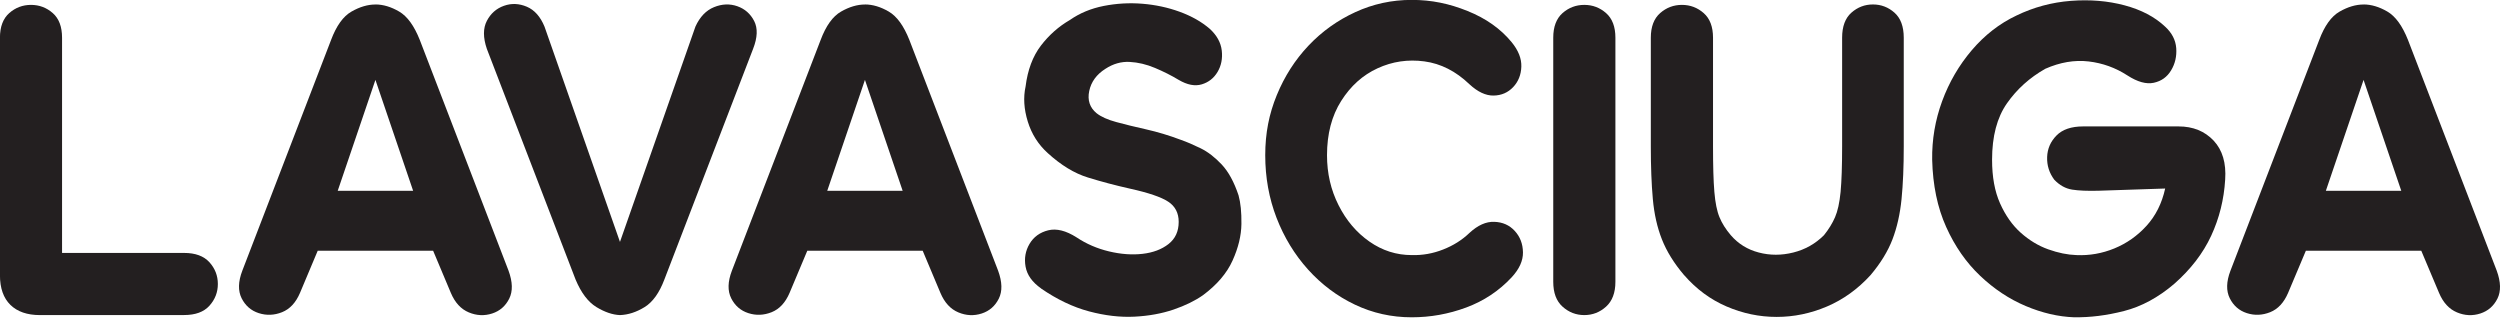
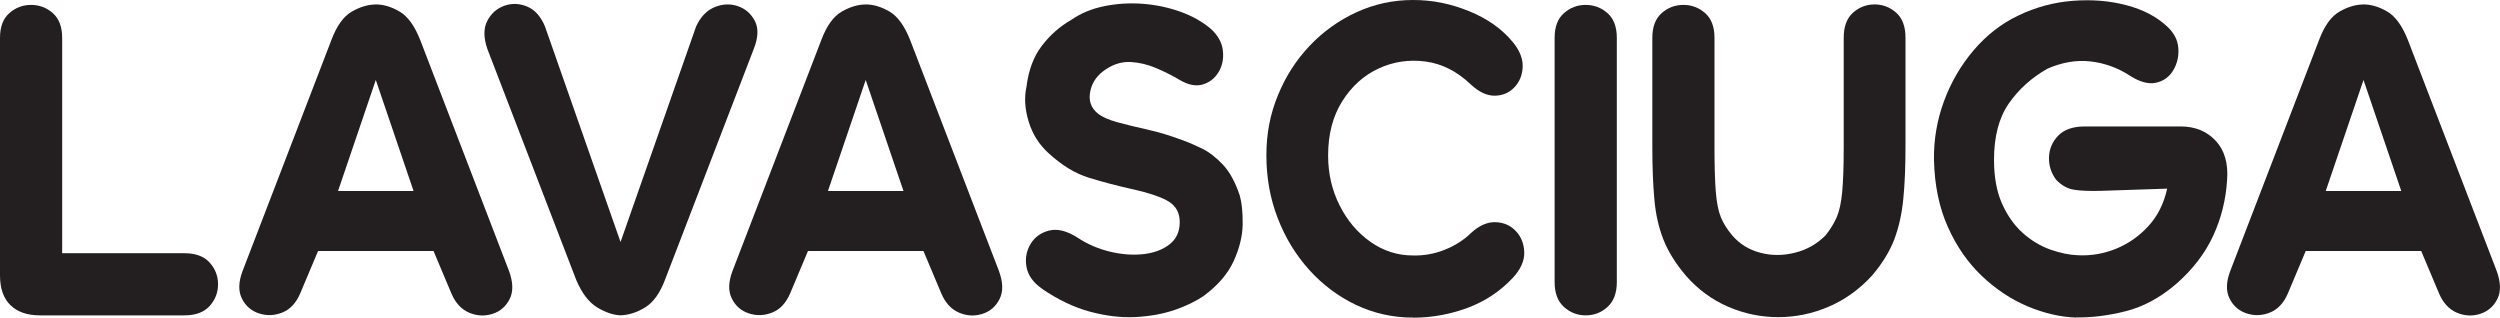
- <svg xmlns="http://www.w3.org/2000/svg" id="Layer_2" data-name="Layer 2" viewBox="0 0 521.68 66.22">
+ <svg xmlns="http://www.w3.org/2000/svg" id="Layer_2" data-name="Layer 2" viewBox="0 0 519.63 66.02">
  <defs>
    <style>
      .cls-1 {
        fill: #231f20;
      }
    </style>
  </defs>
  <g id="Layer_1-2" data-name="Layer 1">
    <g>
-       <path class="cls-1" d="M38.43,65.75H8.33c-2.65,0-4.71-.71-6.16-2.13-1.45-1.42-2.18-3.49-2.18-6.2V7.87c0-2.28.65-4,1.94-5.14,1.3-1.14,2.81-1.71,4.54-1.71s3.24.57,4.54,1.71c1.3,1.14,1.94,2.86,1.94,5.14v44.91h25.47c2.35,0,4.1.65,5.28,1.94,1.17,1.3,1.76,2.81,1.76,4.54s-.59,3.24-1.76,4.54c-1.17,1.3-2.93,1.94-5.28,1.94Z" />
-       <path class="cls-1" d="M78.34.93c1.6,0,3.26.49,4.95,1.48,1.7.99,3.13,2.96,4.31,5.93l18.52,48.15c.86,2.35.91,4.29.14,5.83-.77,1.54-1.96,2.58-3.57,3.1-1.61.52-3.23.45-4.86-.23-1.64-.68-2.89-2.04-3.75-4.07l-3.7-8.8h-24.08l-3.7,8.8c-.87,2.04-2.12,3.38-3.75,4.03-1.64.65-3.26.71-4.86.19-1.61-.52-2.79-1.56-3.57-3.1-.77-1.54-.73-3.46.14-5.74l18.52-48.15c1.11-2.96,2.53-4.94,4.26-5.93,1.73-.99,3.39-1.48,5-1.48ZM70.47,39.82h15.74l-7.87-23.15-7.87,23.15Z" />
-       <path class="cls-1" d="M145.11,5.56c.93-2.04,2.22-3.39,3.89-4.07,1.67-.68,3.29-.74,4.86-.19s2.75,1.59,3.52,3.1c.77,1.51.69,3.44-.23,5.79l-18.52,48.15c-1.05,2.78-2.42,4.69-4.12,5.74-1.7,1.05-3.41,1.61-5.14,1.67-1.54-.06-3.18-.62-4.91-1.67-1.73-1.05-3.18-2.96-4.35-5.74l-18.52-48.15c-.8-2.35-.8-4.29,0-5.83.8-1.54,1.99-2.59,3.57-3.15,1.57-.56,3.16-.49,4.77.19,1.6.68,2.84,2.07,3.7,4.17l15.74,44.91,15.74-44.91Z" />
-       <path class="cls-1" d="M180.49.93c1.6,0,3.26.49,4.96,1.48,1.7.99,3.13,2.96,4.31,5.93l18.52,48.15c.86,2.35.91,4.29.14,5.83-.77,1.54-1.96,2.58-3.57,3.1-1.61.52-3.23.45-4.86-.23-1.64-.68-2.89-2.04-3.75-4.07l-3.7-8.8h-24.08l-3.7,8.8c-.87,2.04-2.12,3.38-3.75,4.03-1.64.65-3.26.71-4.86.19-1.61-.52-2.79-1.56-3.57-3.1-.77-1.54-.73-3.46.14-5.74l18.52-48.15c1.11-2.96,2.53-4.94,4.26-5.93,1.73-.99,3.39-1.48,5-1.48ZM172.62,39.82h15.74l-7.87-23.15-7.87,23.15Z" />
-       <path class="cls-1" d="M217.25,60.19c-1.85-1.3-2.93-2.81-3.24-4.54-.31-1.73-.03-3.32.83-4.77.86-1.45,2.16-2.39,3.89-2.82,1.73-.43,3.7.06,5.93,1.48,2.04,1.36,4.29,2.33,6.76,2.92,2.47.59,4.8.76,6.99.51,2.19-.25,4-.93,5.42-2.04,1.42-1.11,2.13-2.65,2.13-4.63,0-1.85-.73-3.26-2.18-4.21-1.45-.96-4.12-1.87-8.01-2.73-3.03-.68-5.94-1.45-8.75-2.32-2.81-.86-5.6-2.56-8.38-5.09-1.98-1.79-3.37-3.98-4.17-6.58-.8-2.59-.96-5.03-.46-7.32.43-3.46,1.5-6.3,3.19-8.52,1.7-2.22,3.72-4.01,6.07-5.37,2.04-1.42,4.38-2.39,7.04-2.92,2.65-.52,5.34-.68,8.06-.46,2.72.22,5.31.77,7.78,1.67,2.47.9,4.57,2.08,6.3,3.57,1.48,1.36,2.31,2.87,2.5,4.54.19,1.67-.11,3.15-.88,4.45-.77,1.3-1.87,2.16-3.29,2.59-1.42.43-3.03.12-4.82-.93-1.54-.93-3.2-1.76-4.96-2.5s-3.52-1.16-5.28-1.25c-1.76-.09-3.44.39-5.05,1.44-1.85,1.17-2.98,2.72-3.38,4.63-.4,1.91.11,3.46,1.53,4.63.93.74,2.3,1.36,4.12,1.85,1.82.5,3.9,1,6.25,1.53,2.35.53,4.75,1.25,7.22,2.18,1.23.43,2.61,1.02,4.12,1.76,1.51.74,2.98,1.87,4.4,3.38,1.42,1.51,2.59,3.66,3.52,6.44.43,1.54.63,3.53.6,5.97-.03,2.44-.65,4.99-1.85,7.64-1.2,2.66-3.26,5.06-6.16,7.22-1.67,1.17-3.72,2.18-6.16,3.01-2.44.83-5.16,1.33-8.15,1.48-3,.15-6.16-.22-9.49-1.11s-6.67-2.48-10-4.77Z" />
-       <path class="cls-1" d="M294.58,66.21c-4.2,0-8.15-.88-11.85-2.64-3.7-1.76-6.96-4.2-9.77-7.32-2.81-3.12-5-6.71-6.58-10.79-1.57-4.07-2.36-8.43-2.36-13.06s.8-8.63,2.41-12.55c1.61-3.92,3.81-7.36,6.62-10.33s6.07-5.29,9.77-6.99c3.7-1.7,7.62-2.55,11.76-2.55s7.84.77,11.67,2.32c3.83,1.54,6.88,3.7,9.17,6.48,1.42,1.73,2.1,3.44,2.04,5.14-.06,1.7-.63,3.12-1.71,4.26-1.08,1.14-2.44,1.73-4.07,1.76-1.64.03-3.32-.76-5.05-2.36-2.84-2.72-5.97-4.31-9.4-4.77-3.43-.46-6.68.02-9.77,1.44-3.09,1.42-5.62,3.69-7.59,6.81-1.98,3.12-2.96,6.9-2.96,11.34,0,3.77.8,7.24,2.41,10.42,1.6,3.18,3.75,5.71,6.44,7.59,2.69,1.88,5.63,2.82,8.84,2.82,2.22.06,4.4-.32,6.53-1.16,2.13-.83,3.97-1.99,5.51-3.47,1.73-1.6,3.46-2.38,5.19-2.31,1.73.06,3.15.69,4.26,1.9s1.68,2.69,1.71,4.45c.03,1.76-.76,3.5-2.36,5.23-2.65,2.84-5.82,4.94-9.49,6.3-3.67,1.36-7.45,2.04-11.34,2.04Z" />
-       <path class="cls-1" d="M324.12,58.81V7.87c0-2.28.65-4,1.94-5.14,1.3-1.14,2.81-1.71,4.54-1.71s3.24.57,4.54,1.71c1.3,1.14,1.95,2.86,1.95,5.14v50.93c0,2.28-.65,4.01-1.95,5.19-1.3,1.17-2.81,1.76-4.54,1.76s-3.24-.59-4.54-1.76c-1.3-1.17-1.94-2.9-1.94-5.19Z" />
-       <path class="cls-1" d="M351.43,57.42c-2.1-2.47-3.64-4.95-4.63-7.46-.99-2.5-1.62-5.31-1.9-8.43-.28-3.12-.42-6.77-.42-10.97V7.87c0-2.28.65-4,1.95-5.14,1.3-1.14,2.81-1.71,4.54-1.71s3.24.57,4.54,1.71c1.3,1.14,1.95,2.86,1.95,5.14v22.69c0,4.07.09,7.24.28,9.49.19,2.25.54,4.01,1.07,5.28.52,1.27,1.31,2.52,2.36,3.75,1.54,1.79,3.49,3,5.83,3.61,2.35.62,4.75.62,7.22,0,2.47-.62,4.6-1.82,6.39-3.61.99-1.23,1.76-2.48,2.31-3.75.55-1.26.94-3.02,1.16-5.28.21-2.25.32-5.42.32-9.49V7.87c0-2.35.65-4.09,1.94-5.23,1.3-1.14,2.79-1.71,4.49-1.71s3.2.57,4.49,1.71c1.29,1.14,1.94,2.89,1.94,5.23v22.69c0,4.2-.15,7.86-.46,10.97-.31,3.12-.94,5.93-1.9,8.43-.96,2.5-2.49,4.99-4.58,7.46-2.65,2.9-5.68,5.08-9.07,6.53-3.4,1.45-6.9,2.18-10.51,2.18s-7.1-.73-10.46-2.18c-3.37-1.45-6.31-3.63-8.84-6.53Z" />
-       <path class="cls-1" d="M432.83,66.21c-3.33-.12-6.71-.91-10.14-2.36-3.43-1.45-6.59-3.55-9.49-6.3-2.9-2.75-5.27-6.14-7.09-10.19-1.82-4.04-2.79-8.72-2.92-14.03-.06-4.2.63-8.27,2.08-12.22,1.45-3.95,3.52-7.5,6.2-10.65,2.69-3.15,5.79-5.56,9.31-7.22,3.58-1.73,7.36-2.75,11.34-3.06,3.98-.31,7.72,0,11.21.93,3.49.93,6.31,2.41,8.47,4.45,1.42,1.3,2.19,2.79,2.32,4.49.12,1.7-.23,3.24-1.07,4.63-.83,1.39-2.04,2.25-3.61,2.59-1.57.34-3.41-.17-5.51-1.53-2.47-1.6-5.17-2.58-8.1-2.92-2.93-.34-5.94.17-9.03,1.53-3.27,1.85-5.94,4.26-8.01,7.22s-3.1,6.88-3.1,11.76c0,3.58.55,6.62,1.67,9.12s2.55,4.54,4.31,6.11c1.76,1.57,3.67,2.73,5.74,3.47,2.07.74,4.03,1.14,5.88,1.2,2.72.12,5.36-.34,7.92-1.39,2.56-1.05,4.8-2.62,6.71-4.72,1.91-2.1,3.21-4.69,3.89-7.78l-13.89.46c-2.29.06-4.12-.01-5.51-.23-1.39-.22-2.64-.91-3.75-2.08-1.05-1.42-1.54-2.99-1.48-4.72.06-1.73.71-3.23,1.95-4.49,1.23-1.26,3.09-1.9,5.56-1.9h19.91c3.02,0,5.46.99,7.32,2.96,1.85,1.98,2.65,4.69,2.41,8.15-.25,4.14-1.22,8.04-2.92,11.71-1.7,3.67-4.28,7.02-7.73,10.05-3.33,2.84-6.82,4.72-10.46,5.65-3.64.93-7.1,1.36-10.37,1.3Z" />
-       <path class="cls-1" d="M493.21.93c1.61,0,3.26.49,4.96,1.48,1.7.99,3.13,2.96,4.31,5.93l18.52,48.15c.86,2.35.91,4.29.14,5.83-.77,1.54-1.96,2.58-3.57,3.1s-3.23.45-4.86-.23c-1.64-.68-2.89-2.04-3.75-4.07l-3.71-8.8h-24.08l-3.71,8.8c-.87,2.04-2.12,3.38-3.75,4.03-1.64.65-3.26.71-4.86.19-1.61-.52-2.79-1.56-3.56-3.1-.77-1.54-.73-3.46.14-5.74l18.52-48.15c1.11-2.96,2.53-4.94,4.26-5.93,1.73-.99,3.39-1.48,5-1.48ZM485.34,39.82h15.74l-7.87-23.15-7.87,23.15Z" />
+       <path class="cls-1" d="M38.31,65.55H8.31c-2.65,0-4.69-.71-6.14-2.12-1.45-1.42-2.17-3.48-2.17-6.19V7.85c0-2.28.65-3.98,1.94-5.12,1.29-1.14,2.8-1.71,4.52-1.71s3.23.57,4.52,1.71c1.29,1.14,1.94,2.85,1.94,5.12v44.78h25.39c2.34,0,4.09.65,5.26,1.94,1.17,1.29,1.75,2.8,1.75,4.52s-.59,3.23-1.75,4.52c-1.17,1.29-2.92,1.94-5.26,1.94Z" />
+       <path class="cls-1" d="M78.11.92c1.6,0,3.25.49,4.94,1.48,1.69.99,3.12,2.95,4.29,5.91l18.46,48.01c.86,2.34.91,4.28.14,5.82-.77,1.54-1.95,2.57-3.55,3.09-1.6.52-3.22.45-4.85-.23-1.63-.68-2.88-2.03-3.74-4.06l-3.69-8.77h-24l-3.69,8.77c-.86,2.03-2.11,3.37-3.74,4.02-1.63.65-3.25.71-4.85.18-1.6-.52-2.79-1.55-3.55-3.09-.77-1.54-.72-3.45.14-5.72l18.46-48.01c1.11-2.95,2.52-4.92,4.25-5.91,1.72-.98,3.38-1.48,4.99-1.48ZM70.26,39.7h15.7l-7.85-23.08-7.85,23.08Z" />
+       <path class="cls-1" d="M144.67,5.54c.92-2.03,2.22-3.38,3.88-4.06,1.66-.68,3.28-.74,4.85-.19,1.57.55,2.74,1.59,3.51,3.09.77,1.51.69,3.43-.23,5.77l-18.46,48.01c-1.05,2.77-2.42,4.68-4.11,5.72-1.69,1.05-3.4,1.6-5.12,1.66-1.54-.06-3.17-.61-4.89-1.66-1.72-1.05-3.17-2.95-4.34-5.72l-18.47-48.01c-.8-2.34-.8-4.28,0-5.82.8-1.54,1.99-2.58,3.55-3.14,1.57-.55,3.15-.49,4.75.18,1.6.68,2.83,2.06,3.69,4.15l15.7,44.78,15.7-44.78Z" />
+       <path class="cls-1" d="M179.94.92c1.6,0,3.25.49,4.94,1.48,1.69.99,3.12,2.95,4.29,5.91l18.46,48.01c.86,2.34.91,4.28.14,5.82-.77,1.54-1.95,2.57-3.55,3.09-1.6.52-3.22.45-4.85-.23-1.63-.68-2.88-2.03-3.74-4.06l-3.69-8.77h-24l-3.69,8.77c-.86,2.03-2.11,3.37-3.74,4.02-1.63.65-3.25.71-4.85.18-1.6-.52-2.79-1.55-3.55-3.09-.77-1.54-.72-3.45.14-5.72l18.46-48.01c1.11-2.95,2.52-4.92,4.25-5.91,1.72-.98,3.38-1.48,4.99-1.48ZM172.09,39.7h15.7l-7.85-23.08-7.85,23.08Z" />
+       <path class="cls-1" d="M216.59,60.01c-1.85-1.29-2.92-2.8-3.23-4.52-.31-1.72-.03-3.31.83-4.75.86-1.45,2.15-2.38,3.88-2.82,1.72-.43,3.69.06,5.91,1.48,2.03,1.35,4.28,2.32,6.74,2.91,2.46.59,4.79.75,6.97.51,2.18-.25,3.98-.92,5.4-2.03,1.42-1.11,2.12-2.65,2.12-4.62,0-1.85-.72-3.25-2.17-4.2-1.45-.95-4.11-1.86-7.99-2.72-3.02-.68-5.92-1.45-8.73-2.31-2.8-.86-5.59-2.55-8.35-5.08-1.97-1.78-3.36-3.97-4.15-6.56-.8-2.58-.96-5.02-.46-7.29.43-3.45,1.49-6.28,3.19-8.49,1.69-2.22,3.71-4,6.05-5.35,2.03-1.42,4.37-2.38,7.02-2.91,2.65-.52,5.32-.68,8.03-.46,2.71.22,5.29.77,7.76,1.66,2.46.89,4.55,2.08,6.28,3.55,1.48,1.35,2.31,2.86,2.49,4.52.18,1.66-.11,3.14-.88,4.43-.77,1.29-1.86,2.16-3.28,2.59-1.42.43-3.02.12-4.8-.92-1.54-.92-3.19-1.75-4.94-2.49-1.75-.74-3.51-1.15-5.26-1.25-1.75-.09-3.43.39-5.03,1.43-1.85,1.17-2.97,2.71-3.37,4.62-.4,1.91.11,3.45,1.52,4.62.92.74,2.29,1.35,4.11,1.85,1.81.49,3.89,1,6.23,1.52,2.34.52,4.74,1.25,7.2,2.17,1.23.43,2.6,1.02,4.11,1.75,1.51.74,2.97,1.86,4.39,3.37,1.42,1.51,2.58,3.65,3.51,6.42.43,1.54.63,3.52.6,5.96-.03,2.43-.65,4.97-1.85,7.62-1.2,2.65-3.25,5.05-6.14,7.2-1.66,1.17-3.71,2.17-6.14,3-2.43.83-5.14,1.32-8.12,1.48-2.99.15-6.14-.22-9.46-1.11s-6.65-2.48-9.97-4.75Z" />
+       <path class="cls-1" d="M293.68,66.01c-4.19,0-8.12-.88-11.82-2.63-3.69-1.75-6.94-4.19-9.74-7.29-2.8-3.11-4.98-6.69-6.55-10.76-1.57-4.06-2.35-8.4-2.35-13.02s.8-8.6,2.4-12.51c1.6-3.91,3.8-7.34,6.6-10.29,2.8-2.95,6.05-5.28,9.74-6.97,3.69-1.69,7.6-2.54,11.73-2.54s7.81.77,11.63,2.31c3.81,1.54,6.86,3.69,9.14,6.46,1.41,1.72,2.09,3.43,2.03,5.12-.06,1.69-.63,3.11-1.71,4.25-1.08,1.14-2.43,1.72-4.06,1.75-1.63.03-3.31-.75-5.03-2.35-2.83-2.71-5.96-4.29-9.37-4.75s-6.66.02-9.74,1.43c-3.08,1.42-5.6,3.68-7.57,6.79-1.97,3.11-2.96,6.88-2.96,11.31,0,3.75.8,7.22,2.4,10.39,1.6,3.17,3.74,5.69,6.42,7.57,2.68,1.88,5.62,2.82,8.82,2.82,2.21.06,4.38-.32,6.51-1.15,2.12-.83,3.96-1.98,5.49-3.46,1.72-1.6,3.45-2.37,5.17-2.31,1.72.06,3.14.69,4.25,1.89,1.11,1.2,1.68,2.68,1.71,4.43s-.75,3.49-2.35,5.22c-2.65,2.83-5.8,4.92-9.46,6.28-3.66,1.35-7.43,2.03-11.31,2.03Z" />
+       <path class="cls-1" d="M323.13,58.63V7.85c0-2.28.65-3.98,1.94-5.12,1.29-1.14,2.8-1.71,4.52-1.71s3.23.57,4.53,1.71c1.29,1.14,1.94,2.85,1.94,5.12v50.78c0,2.28-.65,4-1.94,5.17-1.29,1.17-2.8,1.75-4.53,1.75s-3.23-.58-4.52-1.75c-1.29-1.17-1.94-2.89-1.94-5.17Z" />
+       <path class="cls-1" d="M350.37,57.24c-2.09-2.46-3.63-4.94-4.62-7.43-.98-2.49-1.62-5.29-1.89-8.4-.28-3.11-.42-6.75-.42-10.94V7.85c0-2.28.65-3.98,1.94-5.12,1.29-1.14,2.8-1.71,4.52-1.71s3.23.57,4.52,1.71c1.29,1.14,1.94,2.85,1.94,5.12v22.62c0,4.06.09,7.22.28,9.46.18,2.25.54,4,1.06,5.26.52,1.26,1.31,2.51,2.35,3.74,1.54,1.79,3.48,2.99,5.82,3.6,2.34.62,4.74.62,7.2,0,2.46-.61,4.58-1.81,6.37-3.6.98-1.23,1.75-2.48,2.31-3.74.55-1.26.94-3.02,1.15-5.26.21-2.25.32-5.4.32-9.46V7.85c0-2.34.65-4.08,1.94-5.22,1.29-1.14,2.79-1.71,4.48-1.71s3.19.57,4.48,1.71c1.29,1.14,1.94,2.88,1.94,5.22v22.62c0,4.19-.15,7.83-.46,10.94-.31,3.11-.94,5.91-1.89,8.4-.96,2.49-2.48,4.97-4.57,7.43-2.65,2.89-5.66,5.06-9.05,6.51-3.39,1.45-6.88,2.17-10.48,2.17s-7.08-.72-10.43-2.17c-3.36-1.45-6.29-3.62-8.82-6.51Z" />
+       <path class="cls-1" d="M431.52,66.01c-3.32-.12-6.69-.91-10.11-2.35-3.42-1.45-6.57-3.54-9.46-6.28-2.89-2.74-5.25-6.12-7.06-10.16-1.82-4.03-2.79-8.69-2.91-13.99-.06-4.19.63-8.25,2.08-12.19,1.45-3.94,3.51-7.48,6.19-10.62,2.68-3.14,5.77-5.54,9.28-7.2,3.57-1.72,7.34-2.74,11.31-3.05,3.97-.31,7.69,0,11.17.92,3.48.92,6.29,2.4,8.45,4.43,1.41,1.29,2.18,2.79,2.31,4.48.12,1.69-.23,3.23-1.06,4.62-.83,1.38-2.03,2.25-3.6,2.58-1.57.34-3.4-.17-5.49-1.52-2.46-1.6-5.16-2.57-8.08-2.91-2.93-.34-5.93.17-9,1.52-3.26,1.85-5.93,4.25-7.99,7.2-2.06,2.95-3.09,6.86-3.09,11.73,0,3.57.55,6.6,1.66,9.09s2.54,4.52,4.29,6.09c1.75,1.57,3.66,2.72,5.72,3.46,2.06.74,4.02,1.14,5.86,1.2,2.71.12,5.34-.34,7.89-1.38,2.55-1.05,4.79-2.62,6.69-4.71,1.91-2.09,3.2-4.68,3.88-7.76l-13.85.46c-2.28.06-4.11-.01-5.49-.23-1.38-.21-2.63-.91-3.74-2.08-1.05-1.42-1.54-2.98-1.48-4.71.06-1.72.71-3.22,1.94-4.48,1.23-1.26,3.08-1.89,5.54-1.89h19.85c3.02,0,5.45.99,7.29,2.95,1.85,1.97,2.65,4.68,2.4,8.12-.25,4.12-1.21,8.02-2.91,11.68-1.69,3.66-4.26,7-7.71,10.02-3.32,2.83-6.8,4.71-10.43,5.63-3.63.92-7.08,1.35-10.34,1.29Z" />
+       <path class="cls-1" d="M491.25.92c1.6,0,3.25.49,4.94,1.48,1.69.99,3.12,2.95,4.29,5.91l18.46,48.01c.86,2.34.91,4.28.14,5.82-.77,1.54-1.96,2.57-3.55,3.09-1.6.52-3.22.45-4.85-.23-1.63-.68-2.88-2.03-3.74-4.06l-3.69-8.77h-24l-3.69,8.77c-.86,2.03-2.11,3.37-3.74,4.02-1.63.65-3.25.71-4.85.18-1.6-.52-2.79-1.55-3.55-3.09-.77-1.54-.72-3.45.14-5.72l18.46-48.01c1.11-2.95,2.52-4.92,4.25-5.91,1.72-.98,3.38-1.48,4.98-1.48ZM483.41,39.7h15.7l-7.85-23.08-7.85,23.08Z" />
    </g>
  </g>
</svg>
